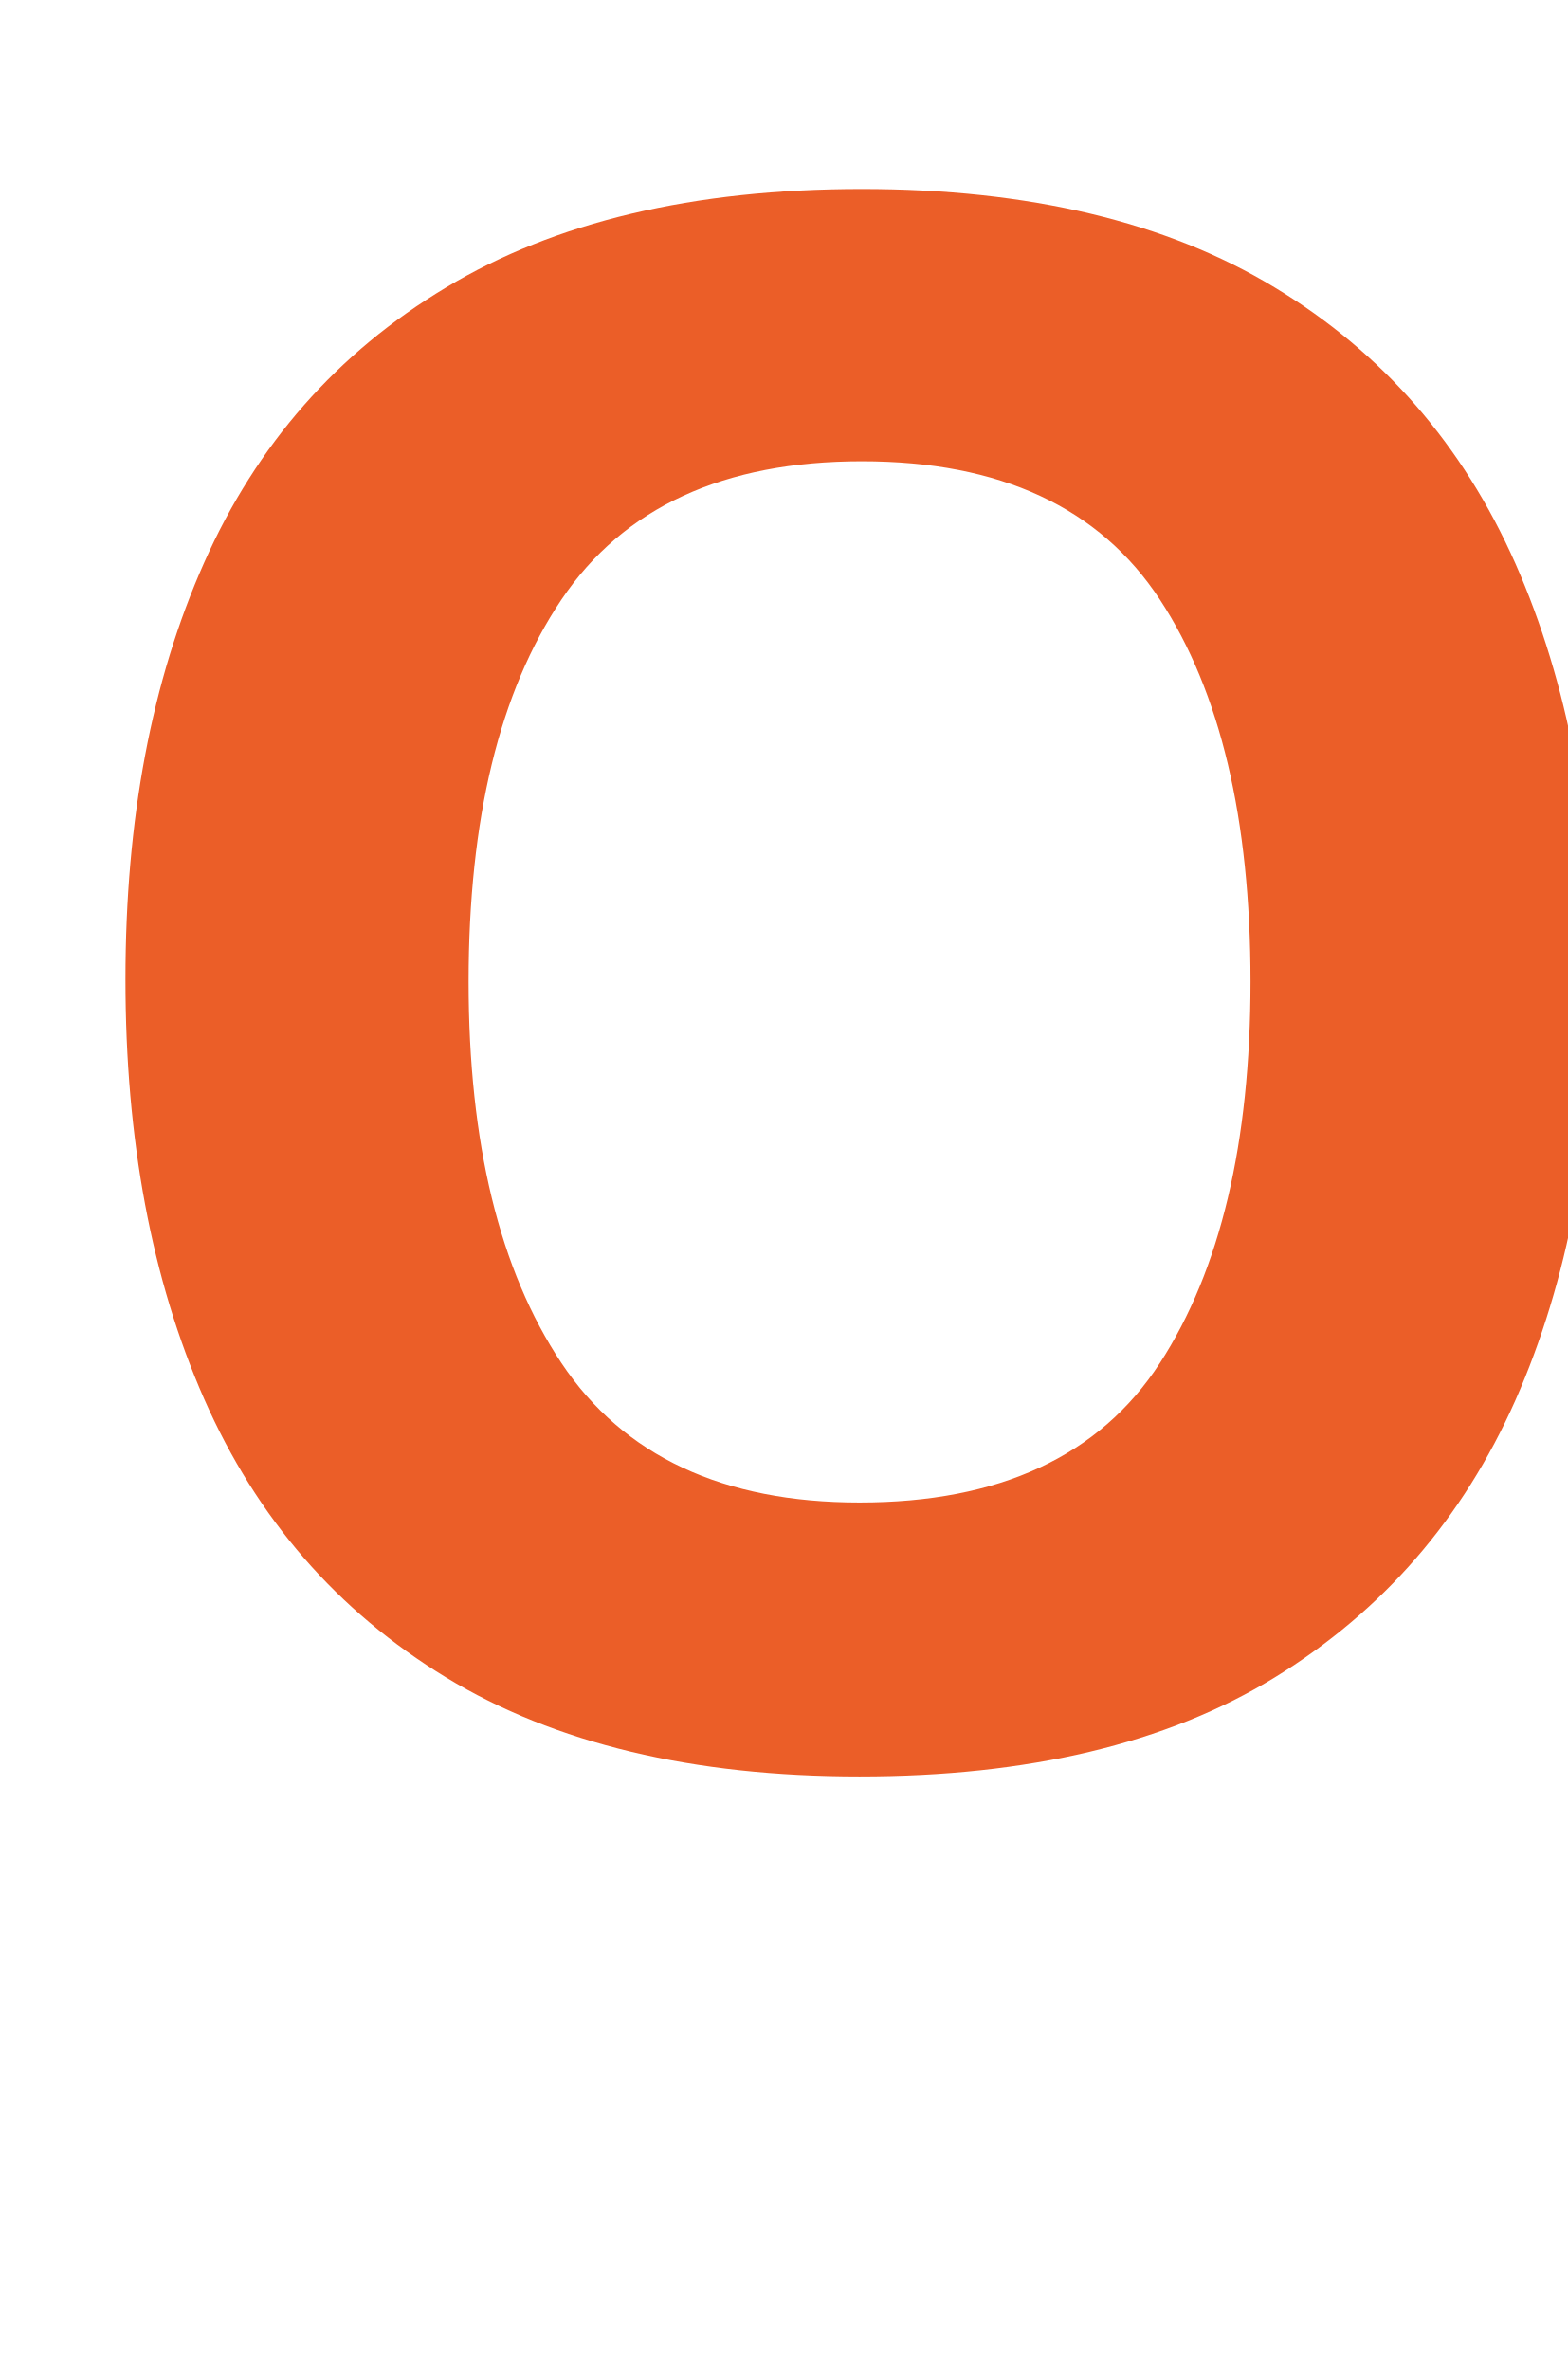
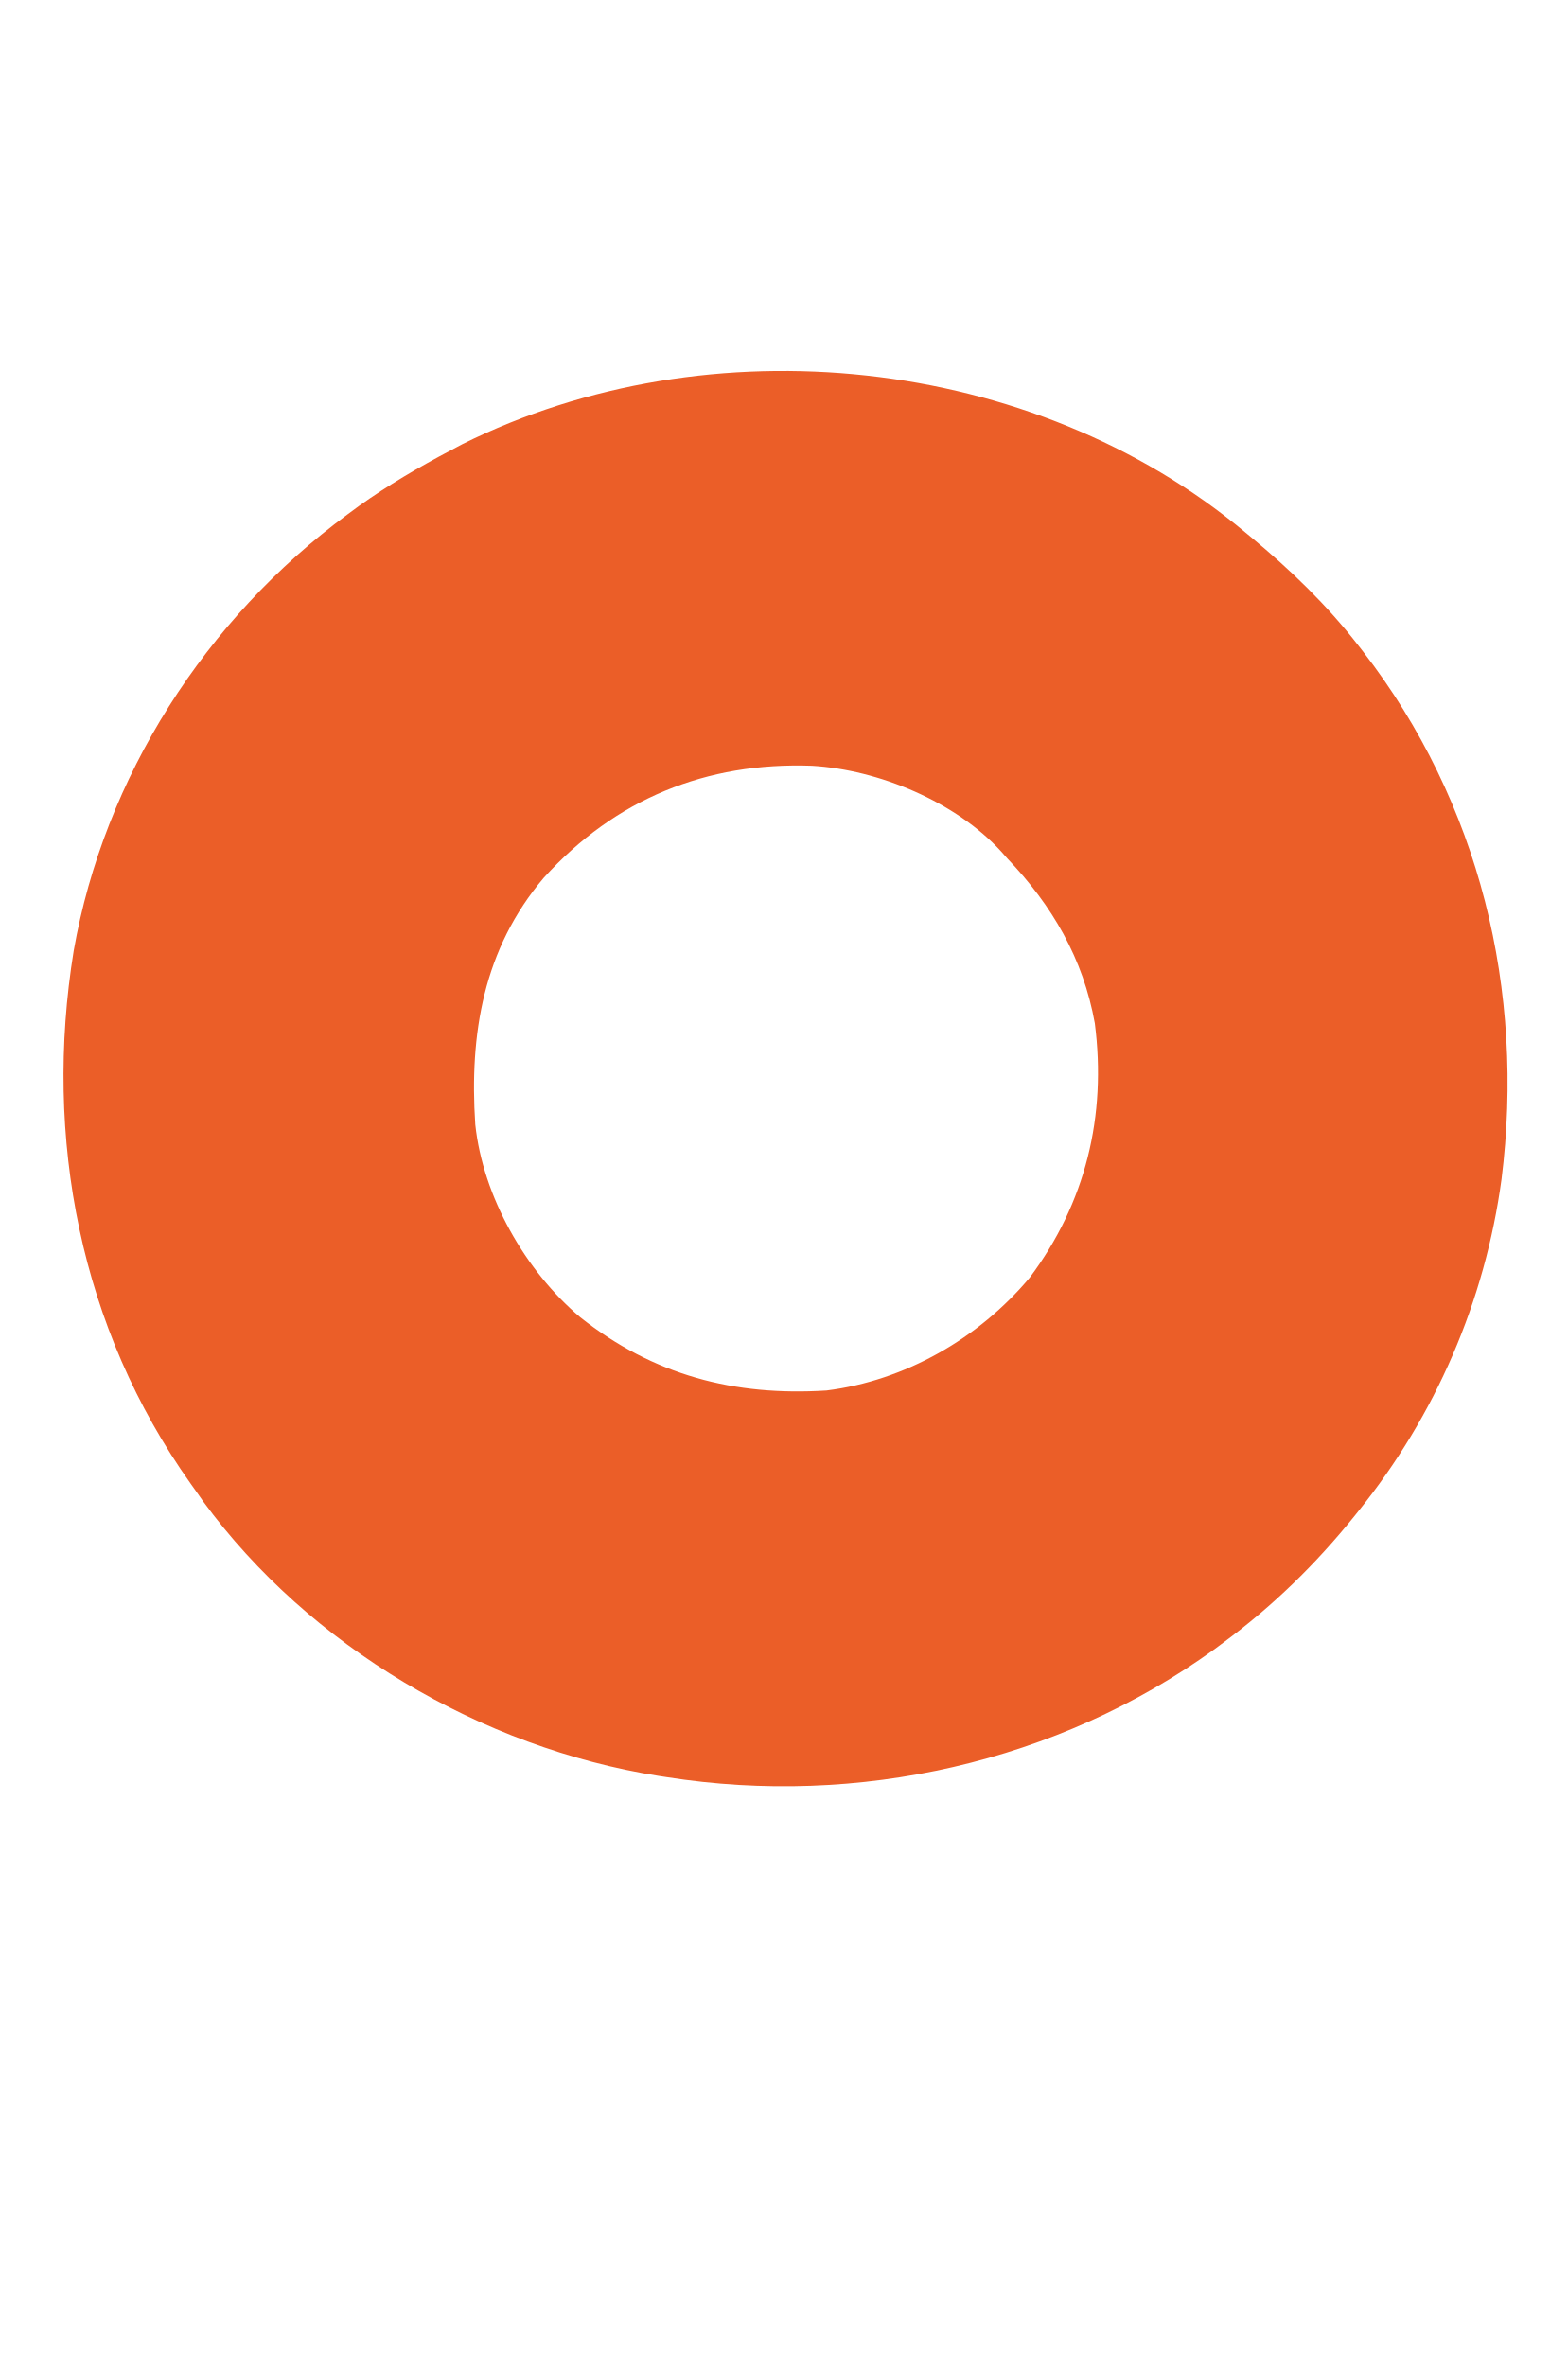
- <svg xmlns="http://www.w3.org/2000/svg" id="Layer_1" data-name="Layer 1" viewBox="0 0 43.54 65.83">
-   <defs>
-     <style>
-       .cls-1 {
-         fill: #eb5e28;
-         font-family: AfacadFlux-Black, 'Afacad Flux';
-         font-size: 60px;
-         font-variation-settings: 'slnt' 0, 'wght' 900;
-         font-weight: 800;
-       }
-     </style>
-   </defs>
-   <text class="cls-1" transform="translate(0 48.75)">
-     <tspan x="0" y="0">O</tspan>
-   </text>
-   <text />
+ <svg xmlns="http://www.w3.org/2000/svg" version="1.1" width="442" height="667">
+   <path d="M0 0 C0.58 0.48 1.16 0.959 1.757 1.454 C12.957 10.755 23.041 20.471 32 32 C32.654 32.839 32.654 32.839 33.321 33.696 C66.247 76.275 79.009 129.28 72.351 182.419 C67.677 216.819 53.765 248.978 32 276 C31.588 276.513 31.176 277.027 30.752 277.556 C19.881 291.017 7.916 302.714 -6 313 C-7.276 313.951 -7.276 313.951 -8.578 314.922 C-52.908 346.922 -109.053 359.446 -163 351 C-163.775 350.882 -164.55 350.763 -165.349 350.642 C-215.17 342.705 -263.802 314.157 -293.746 273.219 C-294.49 272.157 -295.234 271.094 -296 270 C-296.402 269.437 -296.805 268.873 -297.219 268.293 C-328.372 224.507 -338.774 170.744 -330.223 118.047 C-321.608 69.017 -292.99 24.393 -253 -5 C-251.94 -5.781 -250.881 -6.562 -249.789 -7.367 C-241.551 -13.246 -232.944 -18.281 -224 -23 C-222.877 -23.596 -221.754 -24.191 -220.598 -24.805 C-150.95 -59.429 -59.864 -49.986 0 0 Z M-197.682 97.448 C-214.709 117.495 -218.69 141.477 -217 167 C-214.818 187.341 -202.928 208.216 -187.404 221.35 C-166.834 237.68 -143.985 243.638 -118 242 C-95.796 239.232 -75.031 227.288 -60.688 210.188 C-44.891 189.092 -38.981 164.644 -42.321 138.487 C-45.586 120.243 -54.341 105.252 -67 92 C-67.54 91.385 -68.08 90.77 -68.637 90.137 C-81.549 75.988 -103.28 66.992 -122.091 65.876 C-151.895 64.815 -177.492 75.211 -197.682 97.448 Z " fill="#EB5E28" transform="translate(351,150)" />
</svg>
